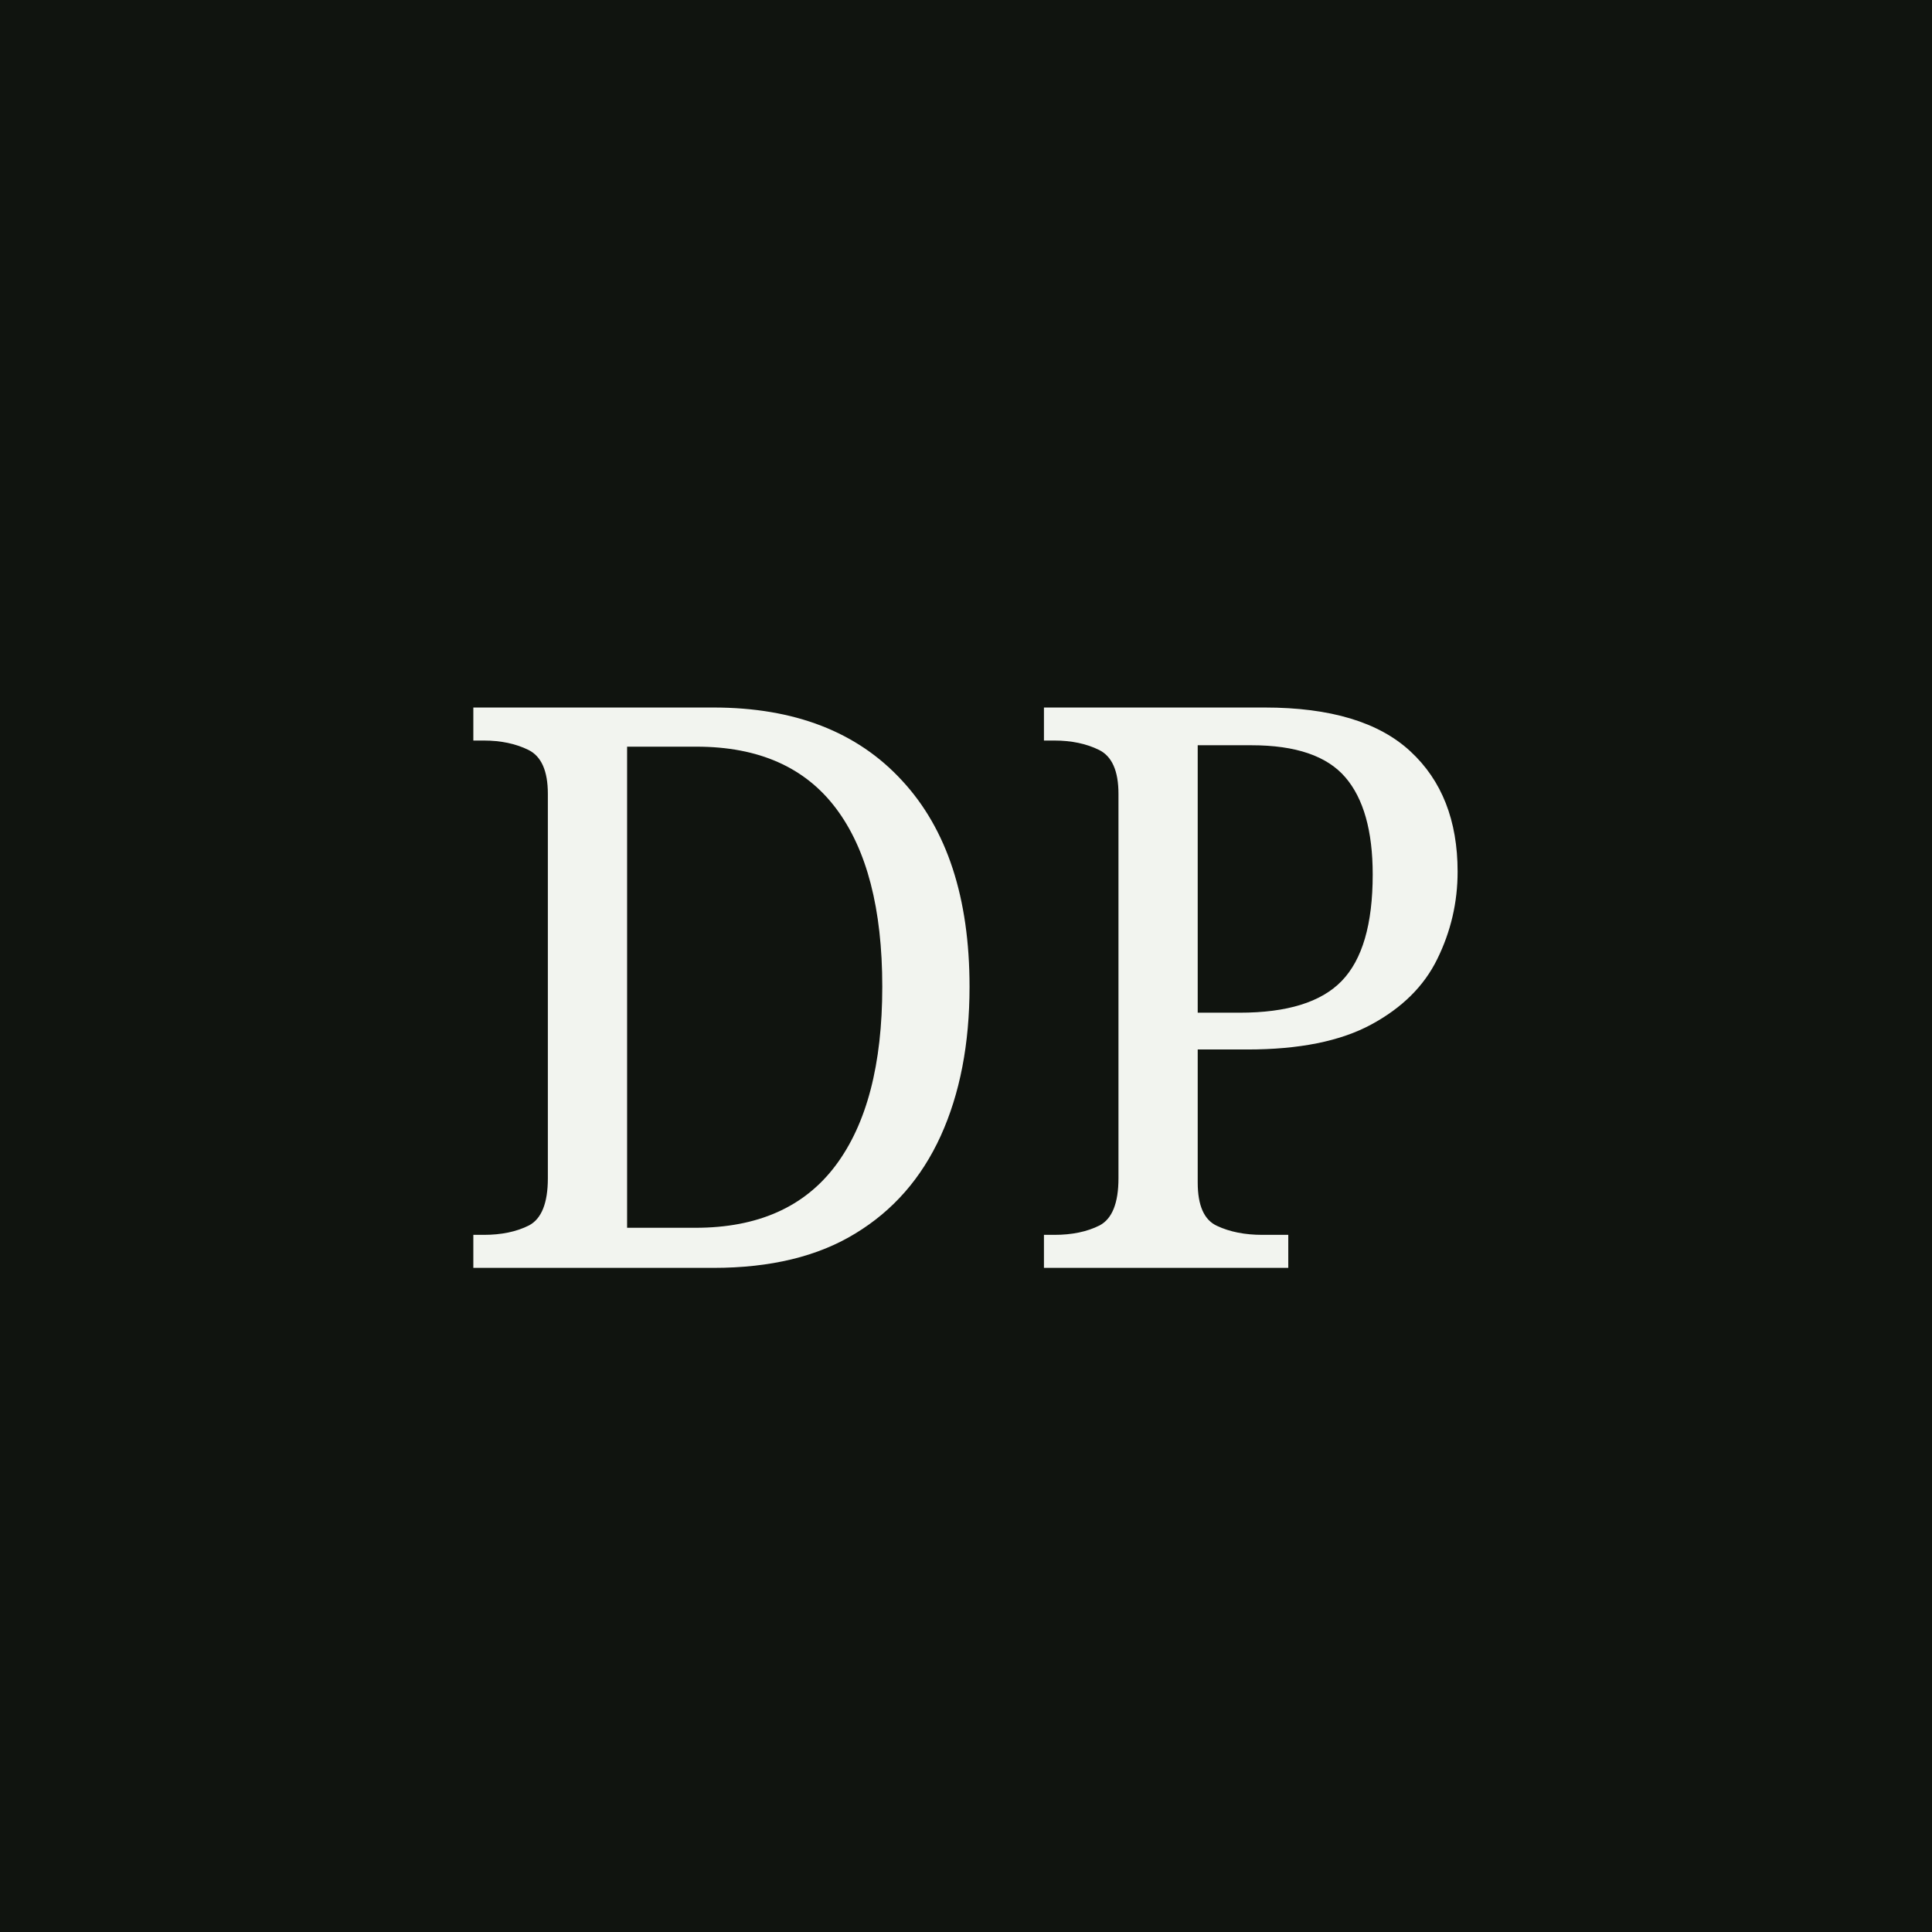
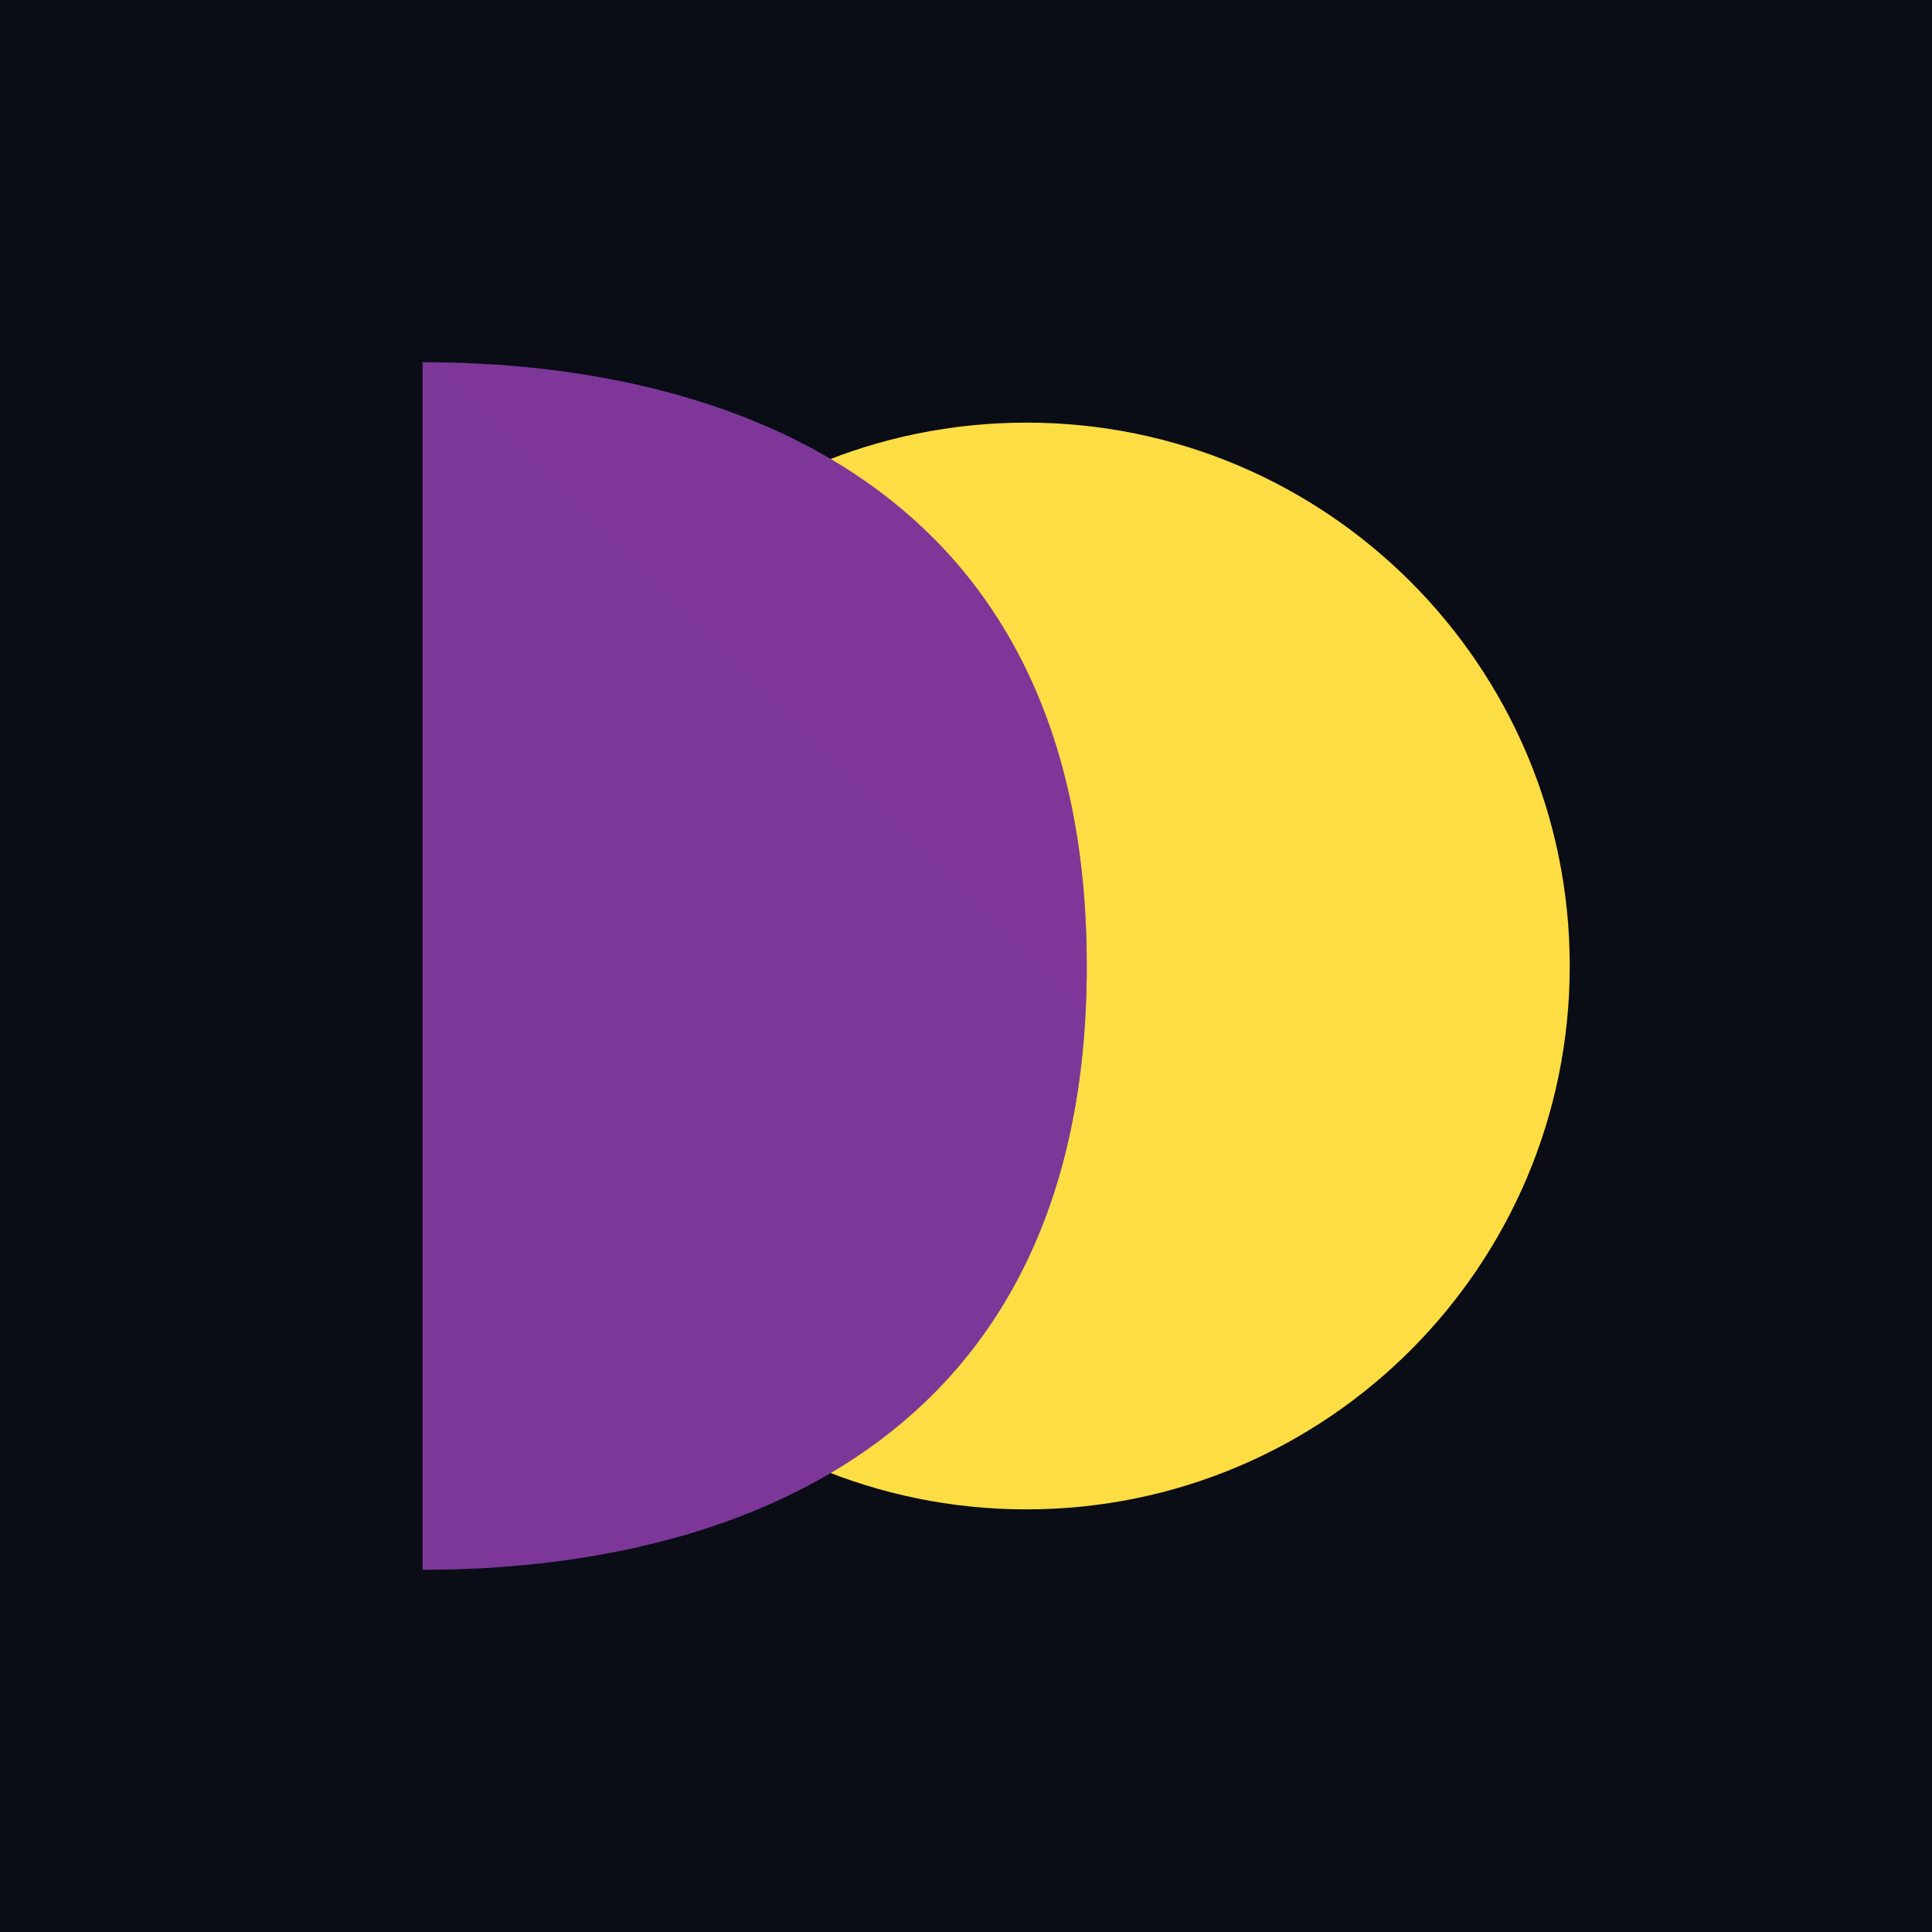
<svg xmlns="http://www.w3.org/2000/svg" viewBox="0 0 64 64" role="img" aria-label="D Philhower Studio">
-   <rect width="64" height="64" fill="#10140f" />
-   <text x="32" y="42" text-anchor="middle" font-family="Georgia, serif" font-size="26" fill="#f2f4ef">DP</text>
+   <rect width="64" height="64" fill="#0a0c16" />
+   <circle cx="34" cy="32" r="18" fill="#fcdd44" />
+   <path d="M14 12c10 0 22 4 22 20S24 52 14 52V12z" fill="#2e41a1" />
+   <path d="M14 12c10 0 22 4 22 20S24 52 14 52V12z" fill="url(#d-mag)" opacity="0.55" />
+   <defs>
+     <linearGradient id="d-mag" x1="14" y1="52" x2="36" y2="12">
+       <stop stop-color="#5b1f8a" />
+       <stop offset="1" stop-color="#d03393" />
+     </linearGradient>
+   </defs>
</svg>
